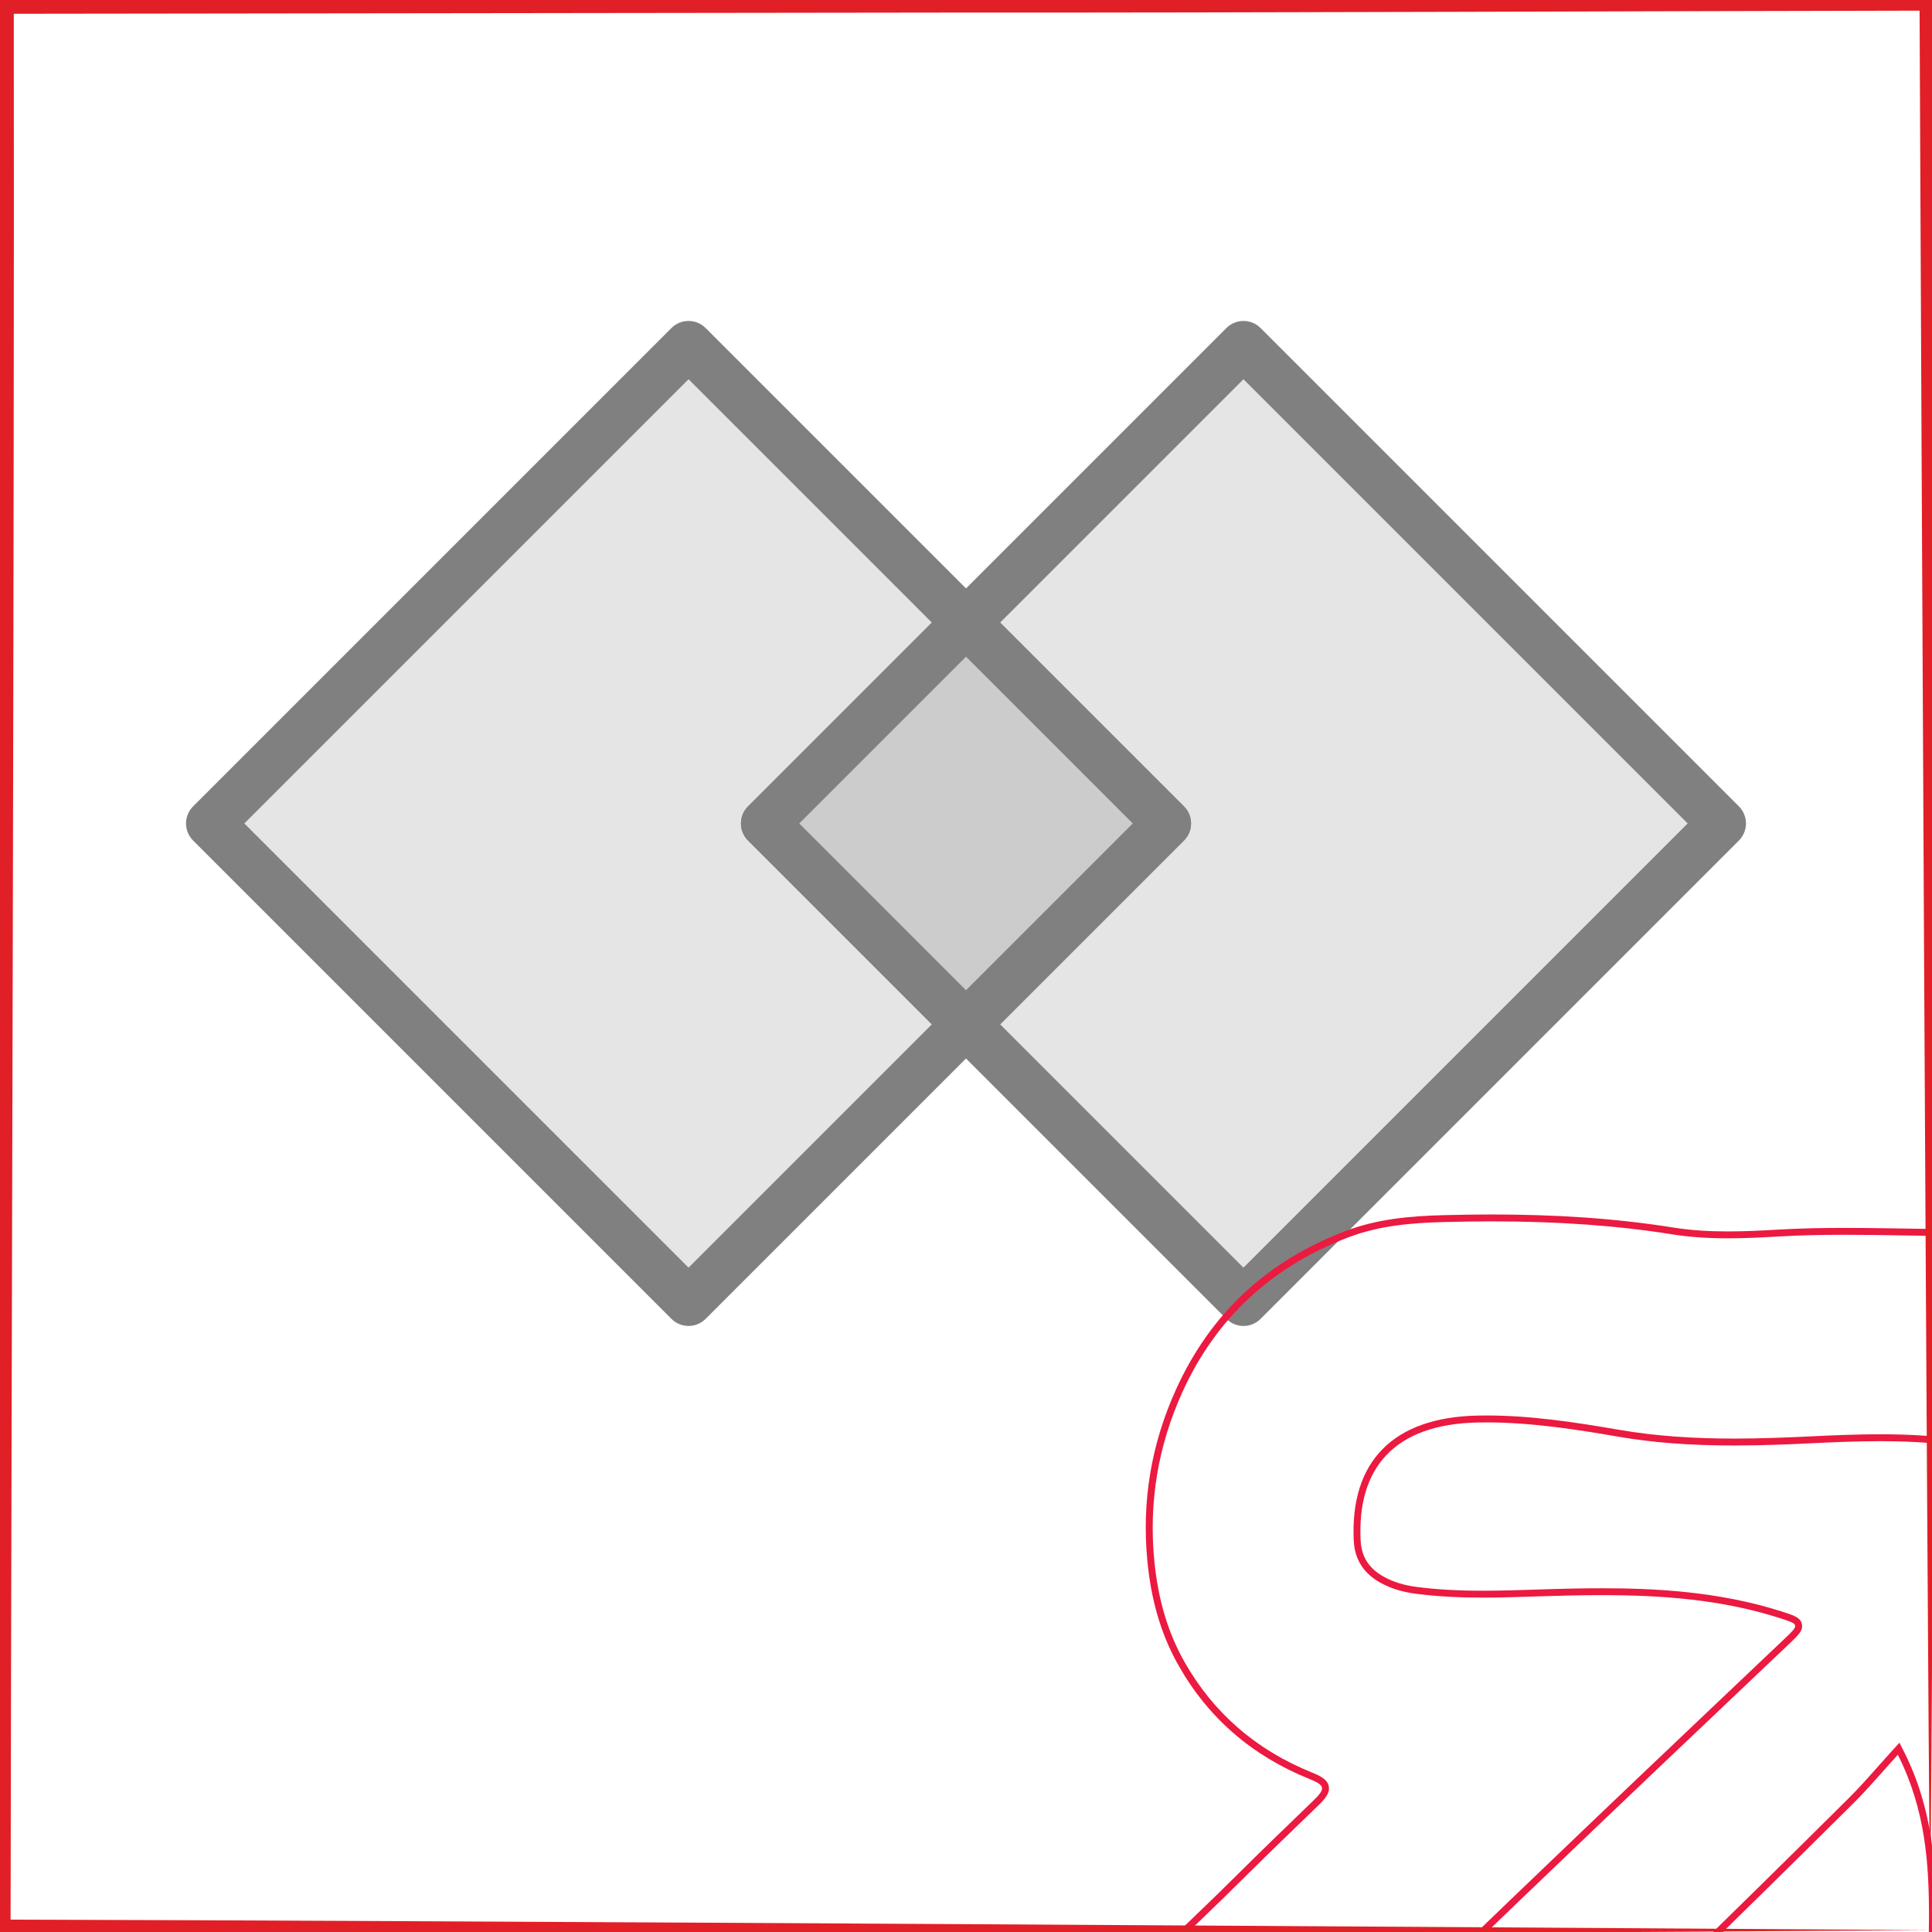
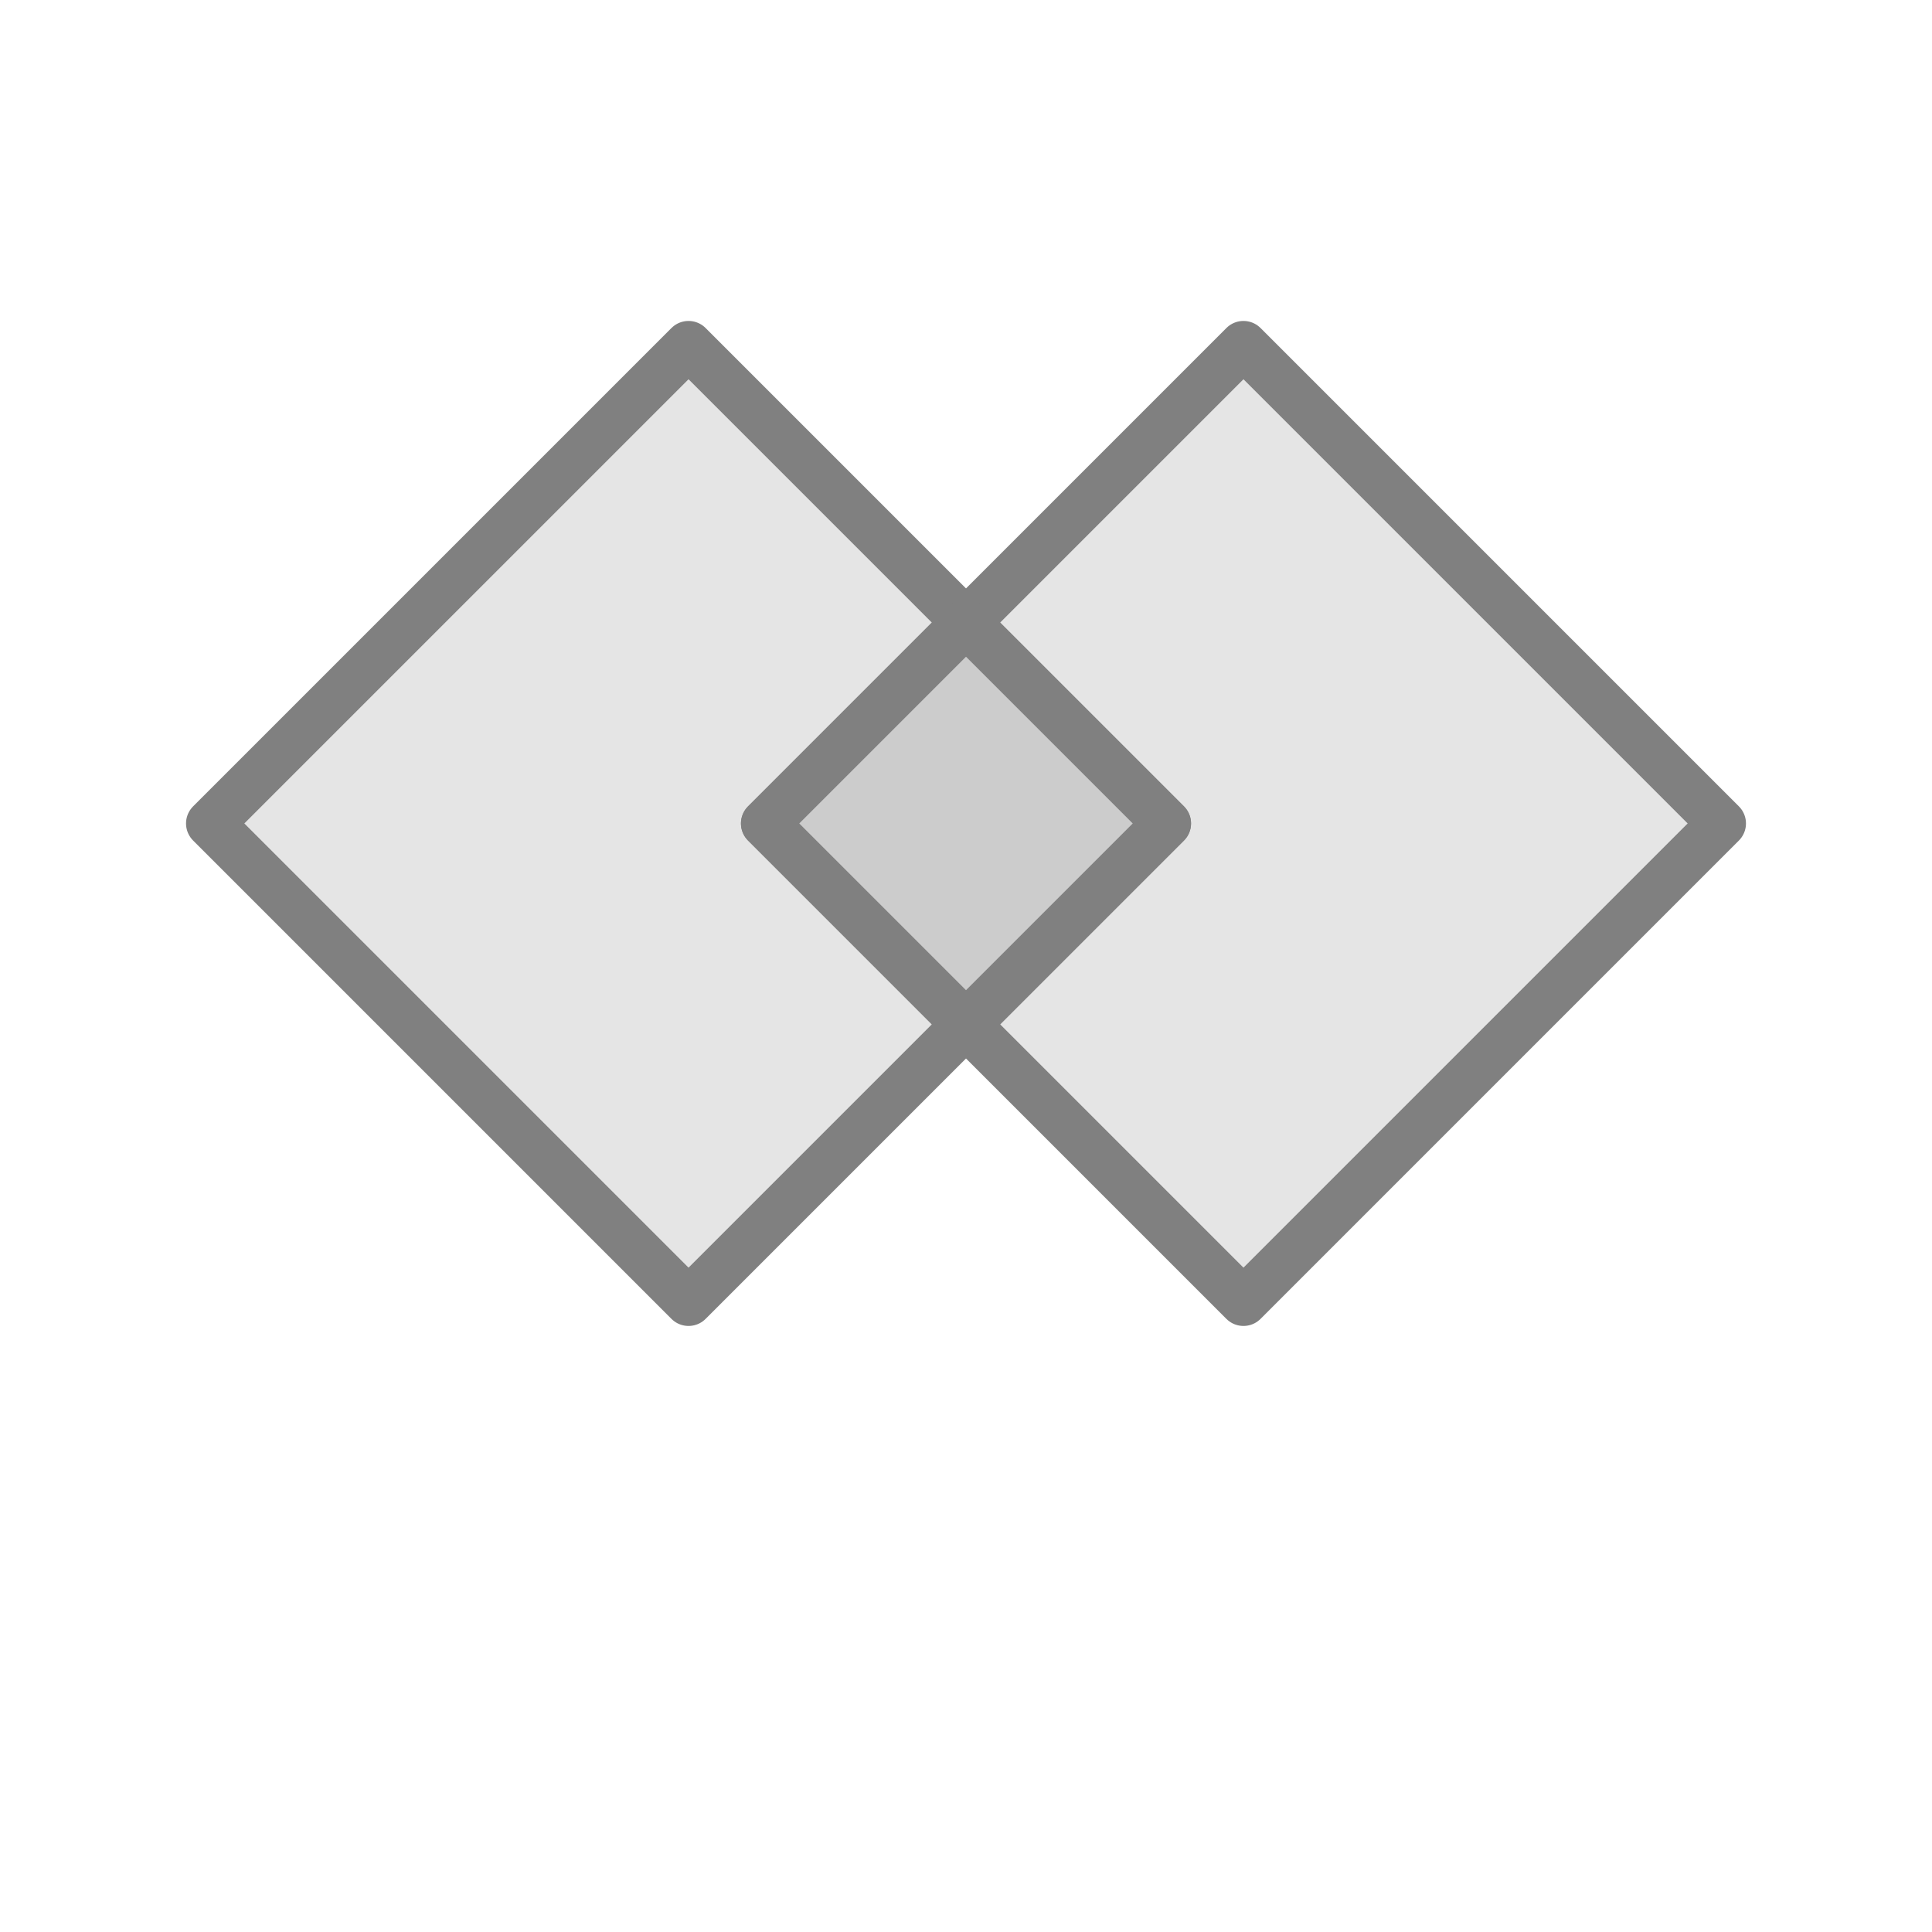
- <svg xmlns="http://www.w3.org/2000/svg" viewBox="0 0 280 280">
+ <svg xmlns="http://www.w3.org/2000/svg" id="Content" viewBox="0 0 280 280">
  <defs>
    <style>
      .cls-1 {
-         fill: #e11f26;
-       }
- 
-       .cls-2 {
-         fill: #ec1940;
-       }
- 
-       .cls-3 {
        fill: #ccc;
      }

-       .cls-3, .cls-4 {
+       .cls-1, .cls-2 {
        stroke: gray;
        stroke-linecap: round;
        stroke-linejoin: round;
        stroke-width: 7px;
      }

-       .cls-4 {
+       .cls-2 {
        fill: rgba(204, 204, 204, .5);
      }
    </style>
  </defs>
-   <g id="Content">
-     <g>
-       <polygon class="cls-4" points="140 90.227 99.787 50.014 30.461 119.34 99.787 188.667 140 148.454 110.886 119.34 140 90.227" />
-       <polygon class="cls-4" points="249.539 119.34 180.213 50.014 140 90.227 169.114 119.34 140 148.454 180.213 188.667 249.539 119.34" />
-       <rect class="cls-3" x="119.413" y="98.754" width="41.173" height="41.173" transform="translate(-43.38136 133.949) rotate(-45)" />
-     </g>
-   </g>
-   <g id="Arrows">
-     <g>
-       <g>
-         <path class="cls-2" d="M216.239,177.011c9.647,0,18.183.614,26.094,1.877,2.438.389,5.081.578,8.081.578,2.585,0,5.179-.138,7.408-.268,2.849-.166,5.877-.243,9.53-.243,2.791,0,5.633.046,8.383.09,1.278.021,2.556.041,3.833.058,8.608.11,16.209,1.579,23.239,4.49,13.068,5.412,21.742,15.215,25.778,29.136,2.879,9.929,3.71,20.678,2.614,33.83-.038.455-.04.899-.042,1.328-.002.451-.004.878-.046,1.287-.898,8.716.102,17.42,1.069,25.837.195,1.702.391,3.404.572,5.106.128,1.206.169,2.456.209,3.666.057,1.741.116,3.541.429,5.329v13.23c-.348,1.521-.423,3.053-.496,4.535-.027.548-.053,1.095-.094,1.638-.482,6.445-3.045,12.4-8.064,18.74-8.245,10.415-19.431,15.664-34.197,16.048-.44.011-.879.017-1.316.017-7.625,0-14.221-1.726-20.163-5.278-6.482-3.874-11.447-9.3-14.761-16.133-.796-1.642-1.235-2.546-2.297-2.546-.769-0-1.34.545-2.376,1.535l-.076.072c-1.822,1.738-3.647,3.473-5.473,5.208-7.719,7.336-15.7,14.923-23.293,22.66-1.187,1.209-2.346,2.473-3.468,3.696-1.528,1.665-3.108,3.387-4.756,4.969-4.76,4.567-9.583,7.764-14.745,9.774-3.338,1.3-6.82,1.434-10.506,1.576l-.186.008-3.378-0-3.421.001c-.441.02-.879.03-1.312.03-7.576,0-14.702-3.022-21.785-9.239-4.393-3.856-7.837-7.763-10.529-11.945-3.432-5.331-5.025-11.151-4.871-17.817l-.001-6.085c-.433-8.913,2.935-17.052,10.011-24.192,4.933-4.978,10.114-9.887,15.124-14.634,4.51-4.273,9.173-8.692,13.654-13.159,2.378-2.37,4.843-4.751,7.228-7.053,1.079-1.042,2.158-2.084,3.233-3.129.902-.877,1.696-1.747,1.498-2.757-.199-1.014-1.236-1.509-2.469-2.008-8.083-3.269-14.295-8.671-18.463-16.057-2.381-4.218-3.805-9.003-4.353-14.629-.824-8.454.548-16.68,4.08-24.449,4.828-10.621,12.893-18.154,23.972-22.388,4.608-1.761,9.335-2.117,13.758-2.239,2.466-.068,4.869-.103,7.143-.103M216.239,176.011c-2.389,0-4.78.037-7.171.103-4.748.131-9.499.551-14.088,2.304-11.328,4.329-19.531,11.921-24.525,22.909-3.598,7.917-5.016,16.224-4.165,24.96.521,5.346,1.851,10.369,4.478,15.023,4.361,7.727,10.741,13.168,18.959,16.492,2.319.938,2.427,1.393.649,3.121-3.493,3.394-7.028,6.76-10.47,10.191-9.45,9.421-19.397,18.326-28.782,27.797-6.724,6.785-10.781,15.015-10.299,24.945v6.036c-.154,6.622,1.398,12.716,5.03,18.358,2.974,4.62,6.646,8.588,10.71,12.155,6.436,5.648,13.703,9.487,22.444,9.487.448,0,.901-.01,1.357-.031,1.125,0,2.251-0,3.377-0s2.252 0,3.38 0c3.746-.145,7.488-.264,11.053-1.652,5.751-2.239,10.653-5.742,15.075-9.984,2.885-2.768,5.452-5.838,8.246-8.686,9.345-9.523,19.09-18.636,28.742-27.845.903-.862,1.383-1.33,1.762-1.33.437 0.0.739.624,1.4,1.988,3.405,7.022,8.453,12.55,15.145,16.55,6.39,3.819,13.334,5.42,20.676,5.42.445,0,.893-.006,1.342-.018,14.06-.365,26.059-5.188,34.956-16.427,4.467-5.642,7.723-11.876,8.278-19.286.152-2.038.113-4.118.592-6.133v-13.433c-.536-2.981-.326-6.015-.643-9.012-1.083-10.216-2.705-20.403-1.64-30.735.09-.871.016-1.757.089-2.635.962-11.541.586-23.032-2.65-34.191-4.056-13.987-12.747-24.145-26.356-29.781-7.547-3.125-15.481-4.462-23.609-4.566-4.074-.052-8.153-.148-12.228-.148-3.2,0-6.398.059-9.588.245-2.46.143-4.908.266-7.35.266-2.647,0-5.286-.145-7.923-.566-8.71-1.391-17.473-1.89-26.251-1.89h0Z" />
-         <path class="cls-2" d="M215.419,206.144c6.576,0,13.256,1.059,19.001,2.052,5.114.884,10.49,1.295,16.917,1.295,4.036,0,8.004-.168,11.01-.314,3.234-.157,6.681-.311,10.153-.311,4.914,0,8.987.308,12.818.97,10.221,1.765,14.564,6.505,15.491,16.903.748,8.391.77,17.276.067,26.41-.737,9.569.677,19.036,2.045,28.191.161,1.079.322,2.157.48,3.237.87,5.945,1.502,12.299.252,18.489-1.189,5.888-7.102,10.501-13.462,10.501-1.778,0-3.472-.36-5.034-1.071-3.462-1.576-4.482-4.691-4.95-8.884-.6-5.382-.294-10.883.002-16.203.169-3.042.344-6.187.351-9.296.016-7.272-.327-15.742-4.623-24.252l-.654-1.296-.978,1.073c-.678.745-1.347,1.499-2.016,2.253-1.415,1.596-2.879,3.246-4.404,4.76-9.106,9.042-17.379,17.179-25.292,24.877-8.338,8.111-16.837,16.338-25.056,24.294-5.709,5.526-11.418,11.053-17.12,16.586-1.47,1.426-2.818,2.985-4.122,4.492-1.765,2.041-3.591,4.151-5.693,5.886-2.562,2.114-4.752,3.099-6.89,3.099-2.087,0-4.21-.934-6.68-2.938-.696-.565-1.429-1.177-2.071-1.829-5.559-5.64-5.598-10.61-.125-16.112,1.768-1.778,3.729-3.452,5.626-5.07,1.931-1.648,3.928-3.352,5.756-5.192,14.892-14.983,29.862-29.349,45.166-43.972,6.083-5.812,12.291-11.7,18.294-17.395,3.229-3.063,6.458-6.126,9.684-9.192,1.284-1.22,1.991-1.893,1.778-2.828-.215-.941-1.166-1.246-2.892-1.799-9.334-2.992-18.853-3.375-26.103-3.375-1.34,0-2.754.015-4.322.045-1.685.032-3.395.088-5.049.141-2.569.083-5.225.17-7.828.17-3.746,0-6.832-.178-9.711-.56-1.794-.238-3.316-.712-4.652-1.448-2.2-1.212-3.277-2.904-3.392-5.324-.249-5.26.984-9.381,3.664-12.251,2.857-3.059,7.324-4.673,13.277-4.797.428-.009.856-.013,1.283-.013M215.419,205.144c-.434,0-.869.004-1.304.013-12.202.255-18.46,6.661-17.919,18.095.134,2.833,1.488,4.819,3.908,6.152,1.558.859,3.253,1.331,5.003,1.563,3.278.435,6.559.568,9.843.568,4.297,0,8.598-.229,12.896-.311,1.435-.027,2.87-.044,4.302-.044,8.72,0,17.374.628,25.798,3.328,2.84.91,2.839.946.73,2.95-9.326,8.864-18.677,17.701-27.979,26.589-15.199,14.522-30.364,29.078-45.185,43.99-3.596,3.618-7.785,6.645-11.382,10.262-5.928,5.961-5.775,11.537.122,17.52.671.681,1.41,1.3,2.153,1.903,2.601,2.111,4.957,3.162,7.31,3.162,2.422,0,4.842-1.113,7.526-3.328,3.726-3.075,6.437-7.096,9.875-10.431,14.052-13.634,28.143-27.228,42.177-40.881,8.479-8.248,16.906-16.549,25.299-24.884,2.258-2.242,4.309-4.694,6.455-7.049,4.04,8,4.534,15.878,4.516,23.799-.019,8.537-1.301,17.06-.348,25.612.448,4.02,1.432,7.818,5.529,9.683,1.743.794,3.597,1.161,5.448,1.161,6.572,0,13.096-4.637,14.442-11.303,1.267-6.275.673-12.569-.243-18.832-1.514-10.348-3.332-20.648-2.518-31.206.682-8.846.722-17.713-.068-26.576-.966-10.836-5.556-15.941-16.317-17.8-4.314-.745-8.648-.984-12.988-.984-3.399,0-6.803.147-10.202.312-3.661.178-7.313.313-10.961.313-5.59,0-11.17-.317-16.747-1.281-6.333-1.094-12.72-2.067-19.171-2.067h0Z" />
-       </g>
-       <path class="cls-1" d="M279.731,279.731c-69.716.441-210.016,1.331-279.731,1.531 0.0 0-1.527.007-1.527.007l-.004-1.538c-.064-34.905-.304-104.981-.285-139.866C-1.817,139.866-1.998 0-1.998 0l-.003-2c47.593.062,165.706.209,211.798.271,17.378.057,52.545.067,69.933.191 0-0,1.545.006,1.545.006l-.007,1.532c-.325,69.719-.971,210.043-1.538,279.731h0ZM279.731,279.731c-.579-69.743-1.234-210.023-1.538-279.731 0.0 0,1.538,1.539,1.538,1.539-38.949.065-100.446.317-139.865.282C139.866,1.82 0,1.998 0,1.998L1.998 0c.1,79.281-.355,201.348-.466,279.731-0.0 0-1.532-1.531-1.532-1.531,69.708.186,210.024,1.074,279.731,1.531h0Z" />
-     </g>
-   </g>
+   <polygon class="cls-2" points="140 90.227 99.787 50.014 30.461 119.34 99.787 188.667 140 148.454 110.886 119.34 140 90.227" />
+   <polygon class="cls-2" points="249.539 119.34 180.213 50.014 140 90.227 169.114 119.34 140 148.454 180.213 188.667 249.539 119.34" />
+   <rect class="cls-1" x="119.413" y="98.754" width="41.173" height="41.173" transform="translate(-43.38136 133.949) rotate(-45)" />
</svg>
